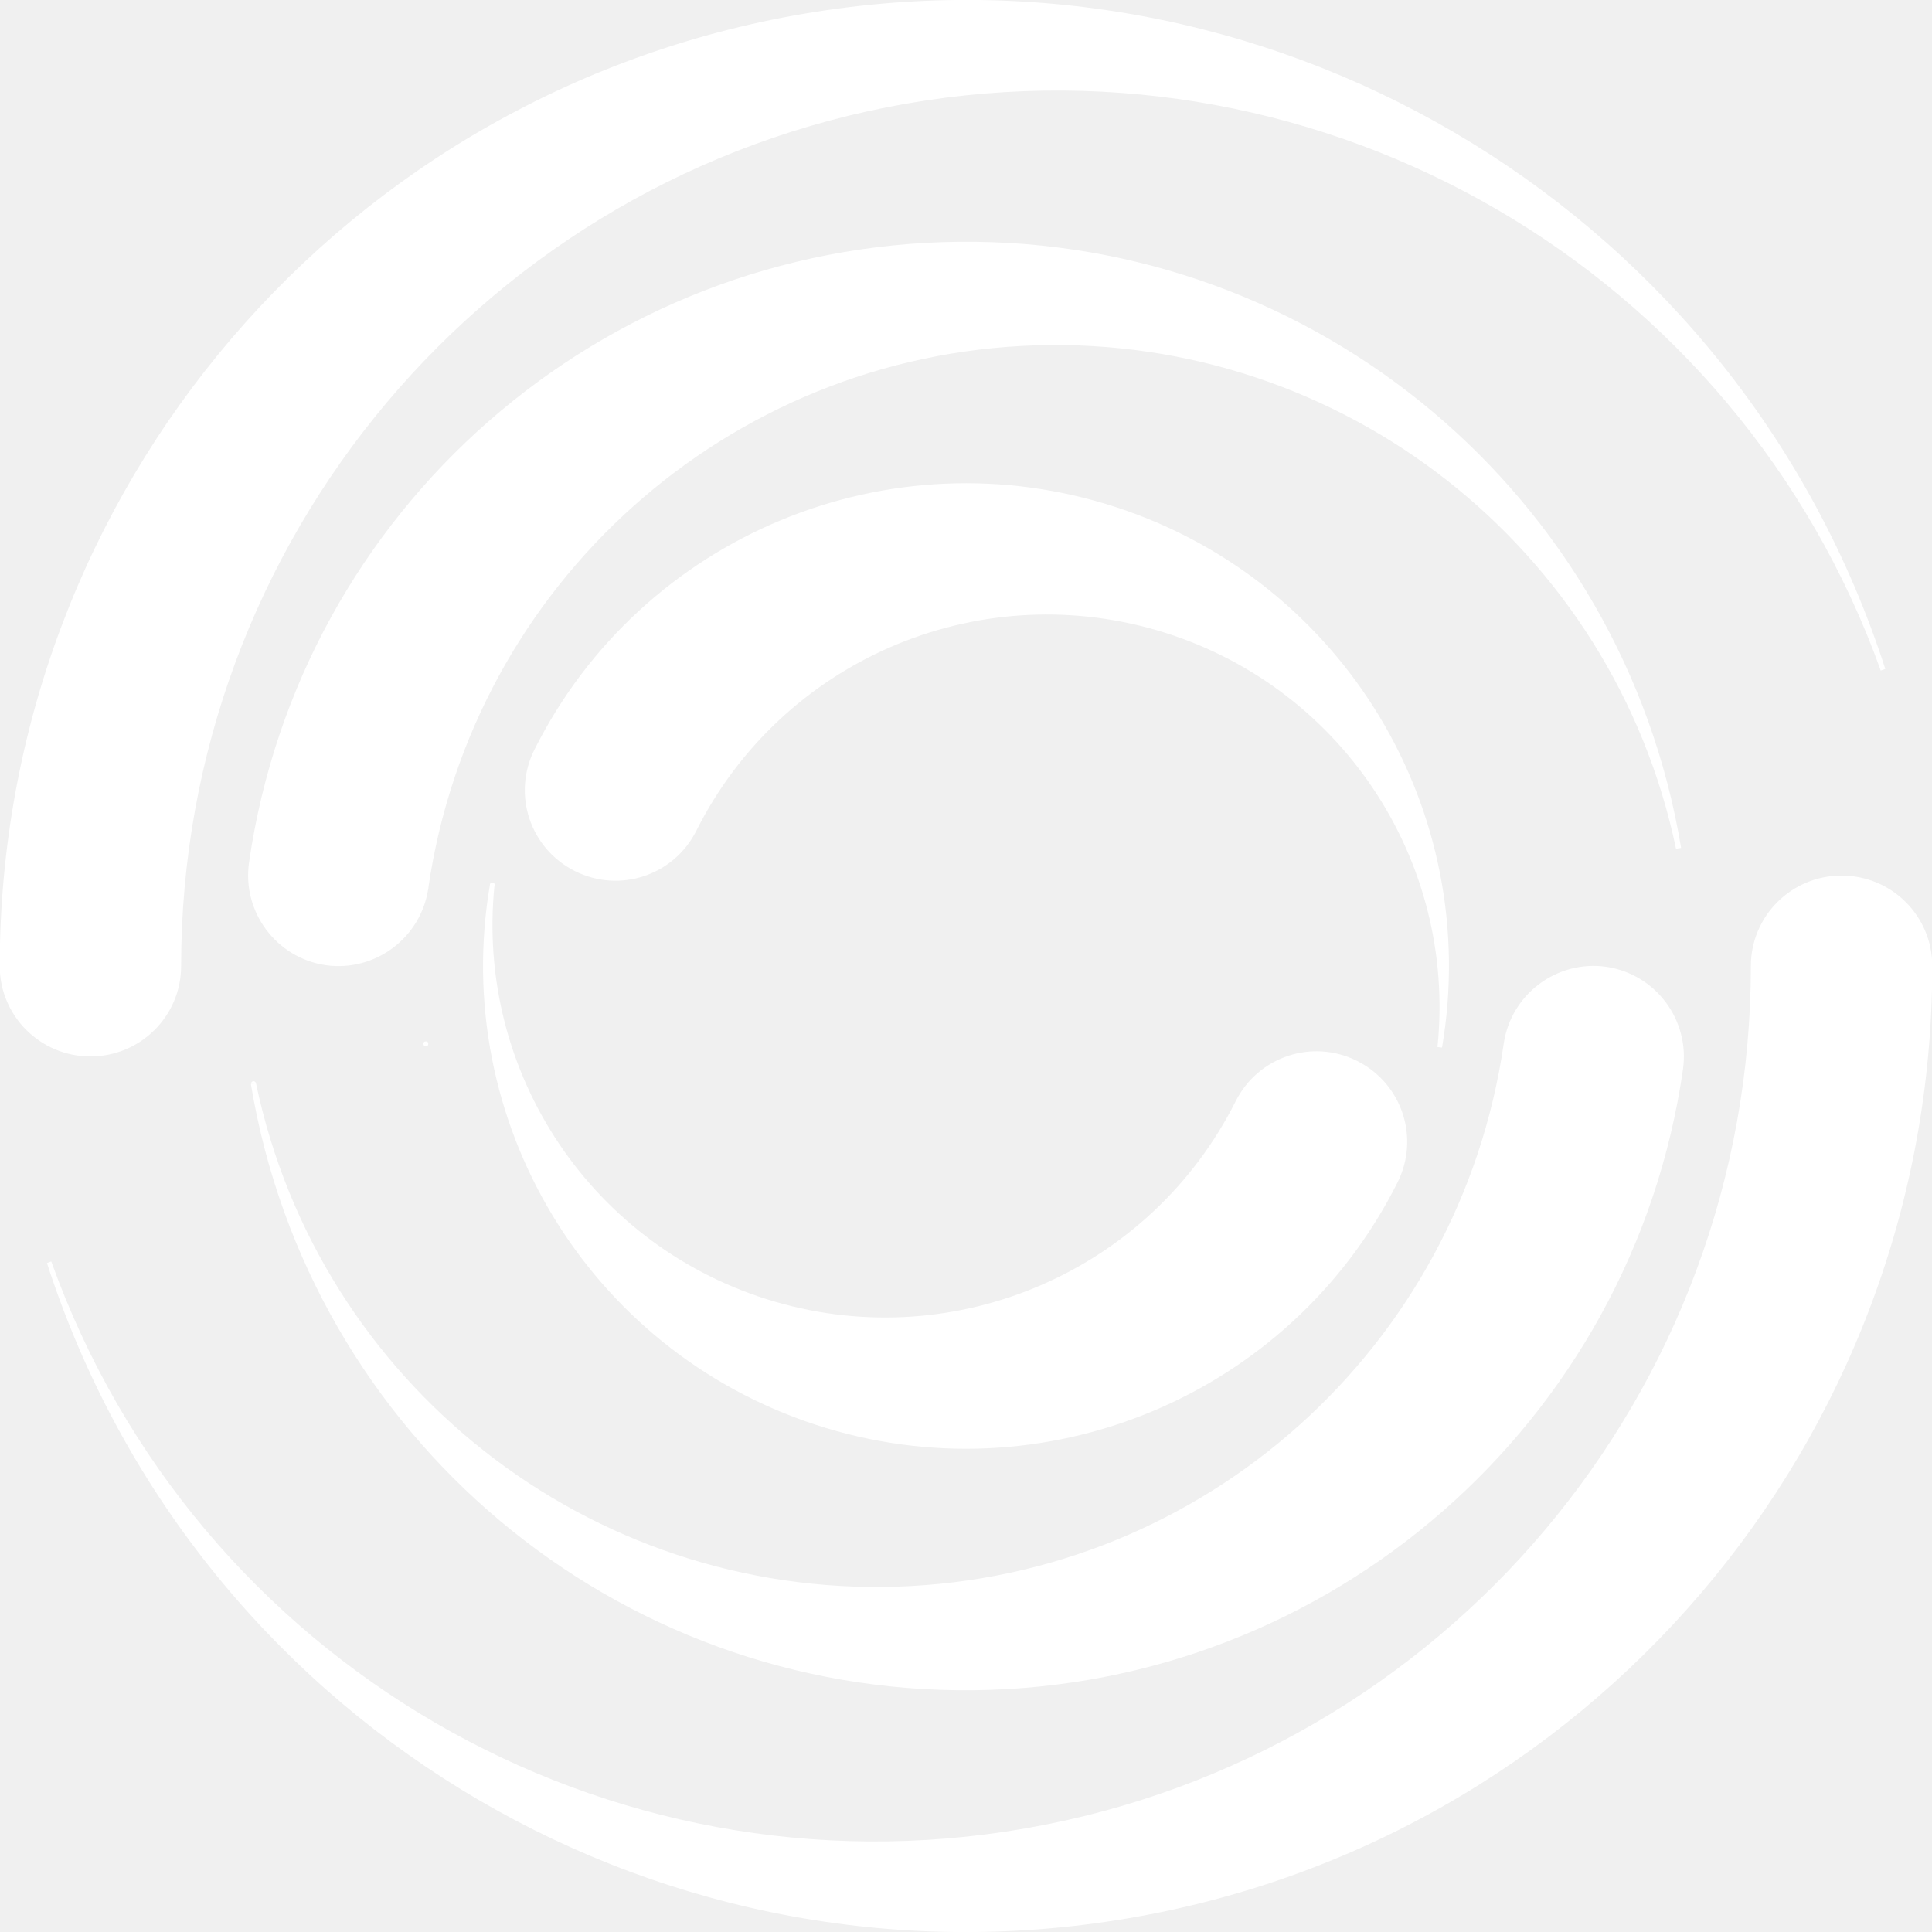
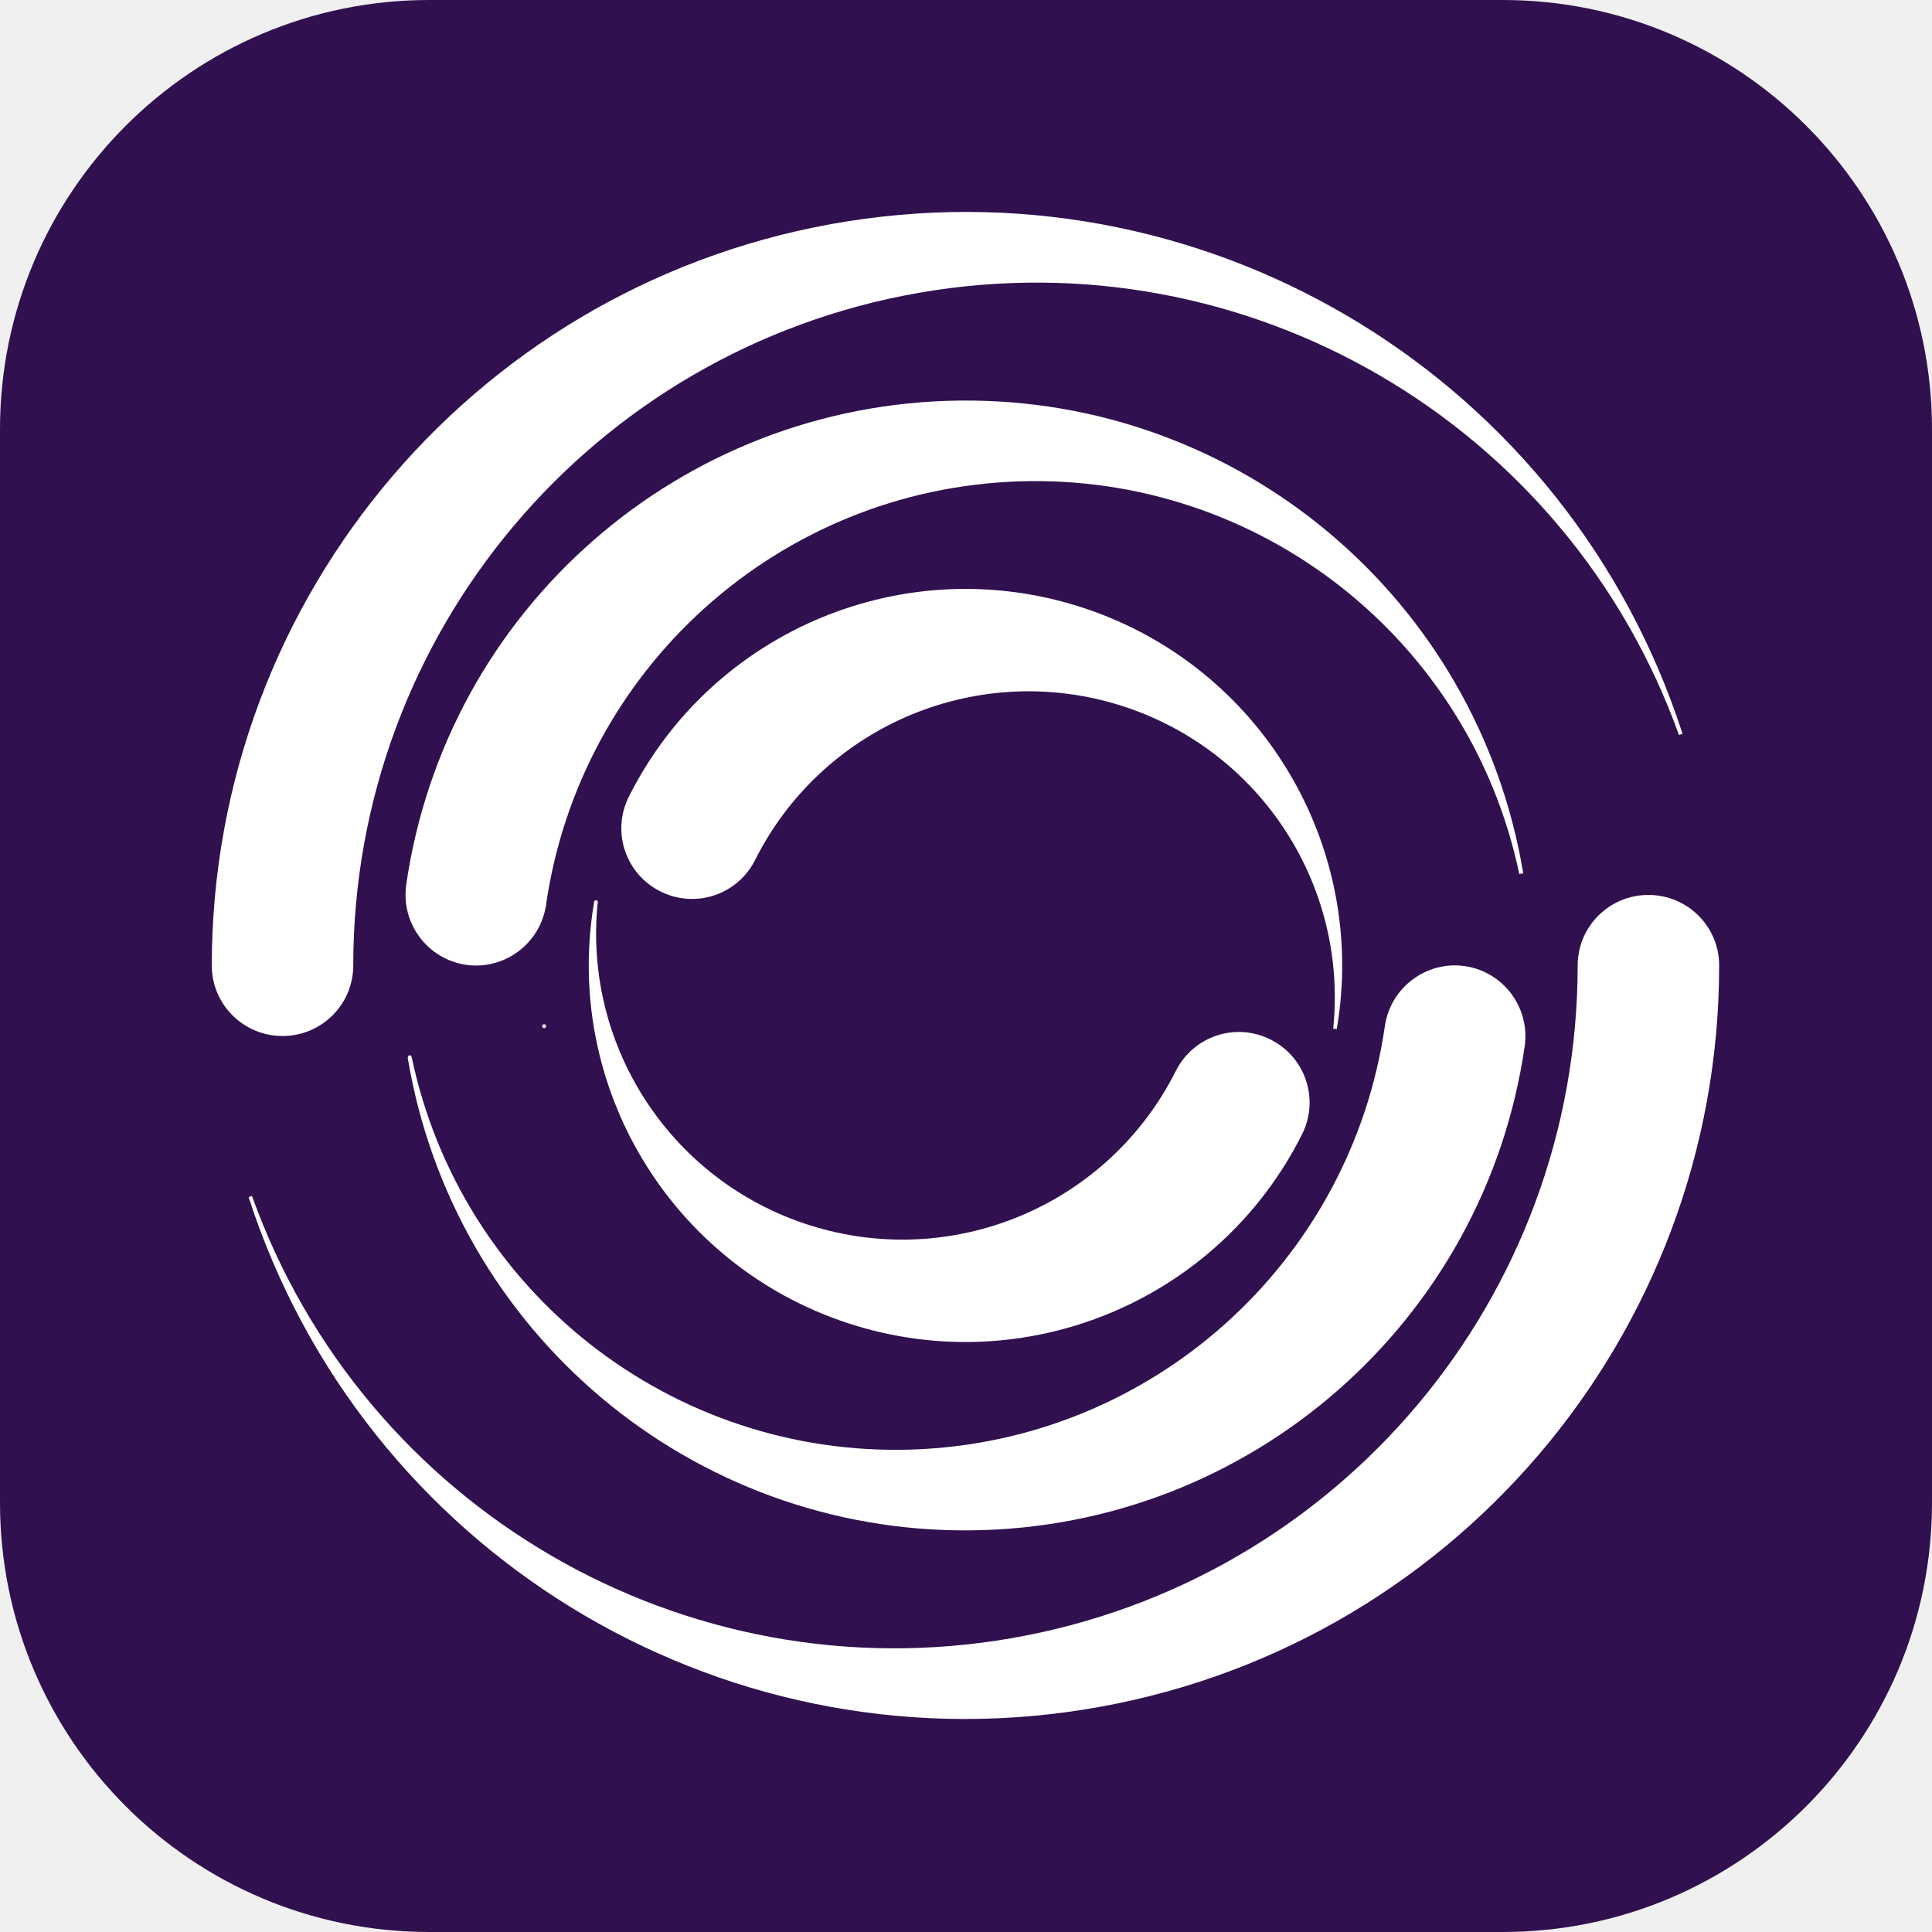
- <svg xmlns="http://www.w3.org/2000/svg" id="Layer_2" data-name="Layer 2" viewBox="0 0 72 72">
-   <defs>
-     <style>
-       .cls-1 {
-         fill: #fff;
-       }
-     </style>
-   </defs>
-   <g id="Layer_2-2" data-name="Layer 2">
-     <path class="cls-1" d="M9.54,40.37c2.35,11.21,12.42,19.12,23.87,18.76,11.45-.36,20.99-8.9,22.63-20.24.27-1.84,1.98-3.12,3.82-2.86,1.84.27,3.12,1.98,2.86,3.82-1.9,13.18-13.13,23-26.45,23.14-13.32.14-24.74-9.45-26.92-22.59" />
-     <path class="cls-1" d="M62.46,31.63c-2.35-11.21-12.42-19.12-23.87-18.76-11.45.36-20.99,8.9-22.63,20.24-.27,1.84-1.98,3.12-3.82,2.86-1.84-.27-3.12-1.98-2.86-3.82,1.9-13.18,13.13-23,26.45-23.14,13.32-.14,24.74,9.45,26.92,22.59" />
-     <path class="cls-1" d="M18.26,32.96c-1.5,8.79,3.65,17.35,12.12,20.13,8.47,2.78,17.7-1.05,21.7-9.02.84-1.67.17-3.69-1.5-4.53-1.67-.84-3.69-.17-4.53,1.5-3.17,6.31-10.39,9.45-17.17,7.47s-11.17-8.51-10.45-15.53" />
-     <path class="cls-1" d="M1.91,47.01c5.35,14.93,20.67,23.85,36.3,21.13s27.04-16.28,27.04-32.14c0-1.86,1.51-3.37,3.38-3.37s3.38,1.51,3.38,3.37c0,17.72-12.89,32.8-30.4,35.56-17.5,2.76-34.41-7.63-39.86-24.49" />
-     <path class="cls-1" d="M15.96,38.89c0,.06-.01.09-.08.1-.06,0-.09-.01-.1-.08,0-.06.01-.09.08-.1.06,0,.09.01.1.08Z" />
-     <path class="cls-1" d="M18.26,32.96c.01-.06.04-.08.1-.07.06.01.08.04.07.1-.01.06-.04.08-.1.07-.06-.01-.08-.04-.07-.1Z" />
-     <path class="cls-1" d="M53.74,39.04c1.5-8.79-3.65-17.35-12.12-20.13-8.47-2.78-17.7,1.05-21.7,9.02-.84,1.67-.17,3.69,1.5,4.53,1.67.84,3.69.17,4.53-1.5,3.17-6.31,10.39-9.45,17.17-7.47s11.17,8.51,10.45,15.53" />
-     <path class="cls-1" d="M70.09,24.99C64.73,10.06,49.41,1.14,33.79,3.86S6.75,20.14,6.75,36c0,1.86-1.51,3.37-3.38,3.37s-3.38-1.51-3.38-3.37C0,18.28,12.89,3.2,30.4.44c17.5-2.76,34.41,7.63,39.86,24.49" />
-     <path class="cls-1" d="M9.36,31.6c-.02.12.15.15.18.03" />
-     <path class="cls-1" d="M9.36,40.4c-.02-.12.15-.15.18-.03" />
-     <path class="cls-1" d="M1.91,24.99c-.04.11-.21.06-.17-.06" />
-     <path class="cls-1" d="M15.96,33.11c0-.06-.01-.09-.08-.1-.06,0-.09.01-.1.08,0,.06.01.09.08.1.06,0,.09-.01.1-.08Z" />
-     <path class="cls-1" d="M18.26,39.04c.01.06.04.08.1.07.06-.01.08-.04.07-.1-.01-.06-.04-.08-.1-.07-.06.01-.08.04-.07.1Z" />
+ <svg xmlns="http://www.w3.org/2000/svg" viewBox="0 0 72 72">
+   <rect width="72" height="72" rx="16" ry="16" fill="#30104e" />
+   <g fill="#fff" transform="translate(7.9 7.9) scale(0.78)">
+     <path d="M9.54,40.37c2.35,11.21,12.42,19.12,23.87,18.76,11.45-.36,20.99-8.9,22.63-20.24.27-1.84,1.98-3.12,3.82-2.86,1.84.27,3.12,1.98,2.86,3.82-1.9,13.18-13.13,23-26.45,23.14-13.32.14-24.74-9.45-26.92-22.59" />
+     <path d="M62.46,31.63c-2.35-11.21-12.42-19.12-23.87-18.76-11.45.36-20.99,8.9-22.63,20.24-.27,1.84-1.98,3.12-3.82,2.86-1.84-.27-3.12-1.98-2.86-3.82,1.9-13.18,13.13-23,26.45-23.14,13.32-.14,24.74,9.45,26.92,22.59" />
+     <path d="M18.26,32.96c-1.5,8.79,3.65,17.35,12.12,20.13,8.47,2.78,17.7-1.05,21.7-9.02.84-1.67.17-3.69-1.5-4.53-1.67-.84-3.69-.17-4.53,1.5-3.17,6.31-10.39,9.45-17.17,7.47s-11.17-8.51-10.45-15.53" />
+     <path d="M1.91,47.01c5.35,14.93,20.67,23.85,36.3,21.13s27.04-16.28,27.04-32.14c0-1.86,1.51-3.37,3.38-3.37s3.38,1.51,3.38,3.37c0,17.72-12.89,32.8-30.4,35.56-17.5,2.76-34.41-7.63-39.86-24.49" />
+     <path d="M15.96,38.89c0,.06-.01.09-.08.1-.06,0-.09-.01-.1-.08,0-.06.01-.09.08-.1.06,0,.09.01.1.08Z" />
+     <path d="M18.26,32.96c.01-.06.04-.08.1-.07.06.01.08.04.07.1-.01.06-.04.08-.1.07-.06-.01-.08-.04-.07-.1Z" />
+     <path d="M53.74,39.04c1.5-8.79-3.65-17.35-12.12-20.13-8.47-2.78-17.7,1.05-21.7,9.02-.84,1.67-.17,3.69,1.5,4.53,1.67.84,3.69.17,4.53-1.5,3.17-6.31,10.39-9.45,17.17-7.47s11.17,8.51,10.45,15.53" />
+     <path d="M70.09,24.99C64.73,10.06,49.41,1.14,33.79,3.86S6.75,20.14,6.75,36c0,1.86-1.51,3.37-3.38,3.37s-3.38-1.51-3.38-3.37C0,18.28,12.89,3.2,30.4.44c17.5-2.76,34.41,7.63,39.86,24.49" />
+     <path d="M9.36,31.6c-.02.12.15.15.18.03" />
+     <path d="M9.36,40.4c-.02-.12.15-.15.18-.03" />
+     <path d="M1.91,24.99c-.04.11-.21.06-.17-.06" />
+     <path d="M15.96,33.11c0-.06-.01-.09-.08-.1-.06,0-.09.01-.1.08,0,.06.01.09.08.1.06,0,.09-.01.1-.08Z" />
+     <path d="M18.26,39.04c.01.06.04.08.1.07.06-.01.08-.04.07-.1-.01-.06-.04-.08-.1-.07-.06.01-.08.04-.07.1Z" />
  </g>
</svg>
